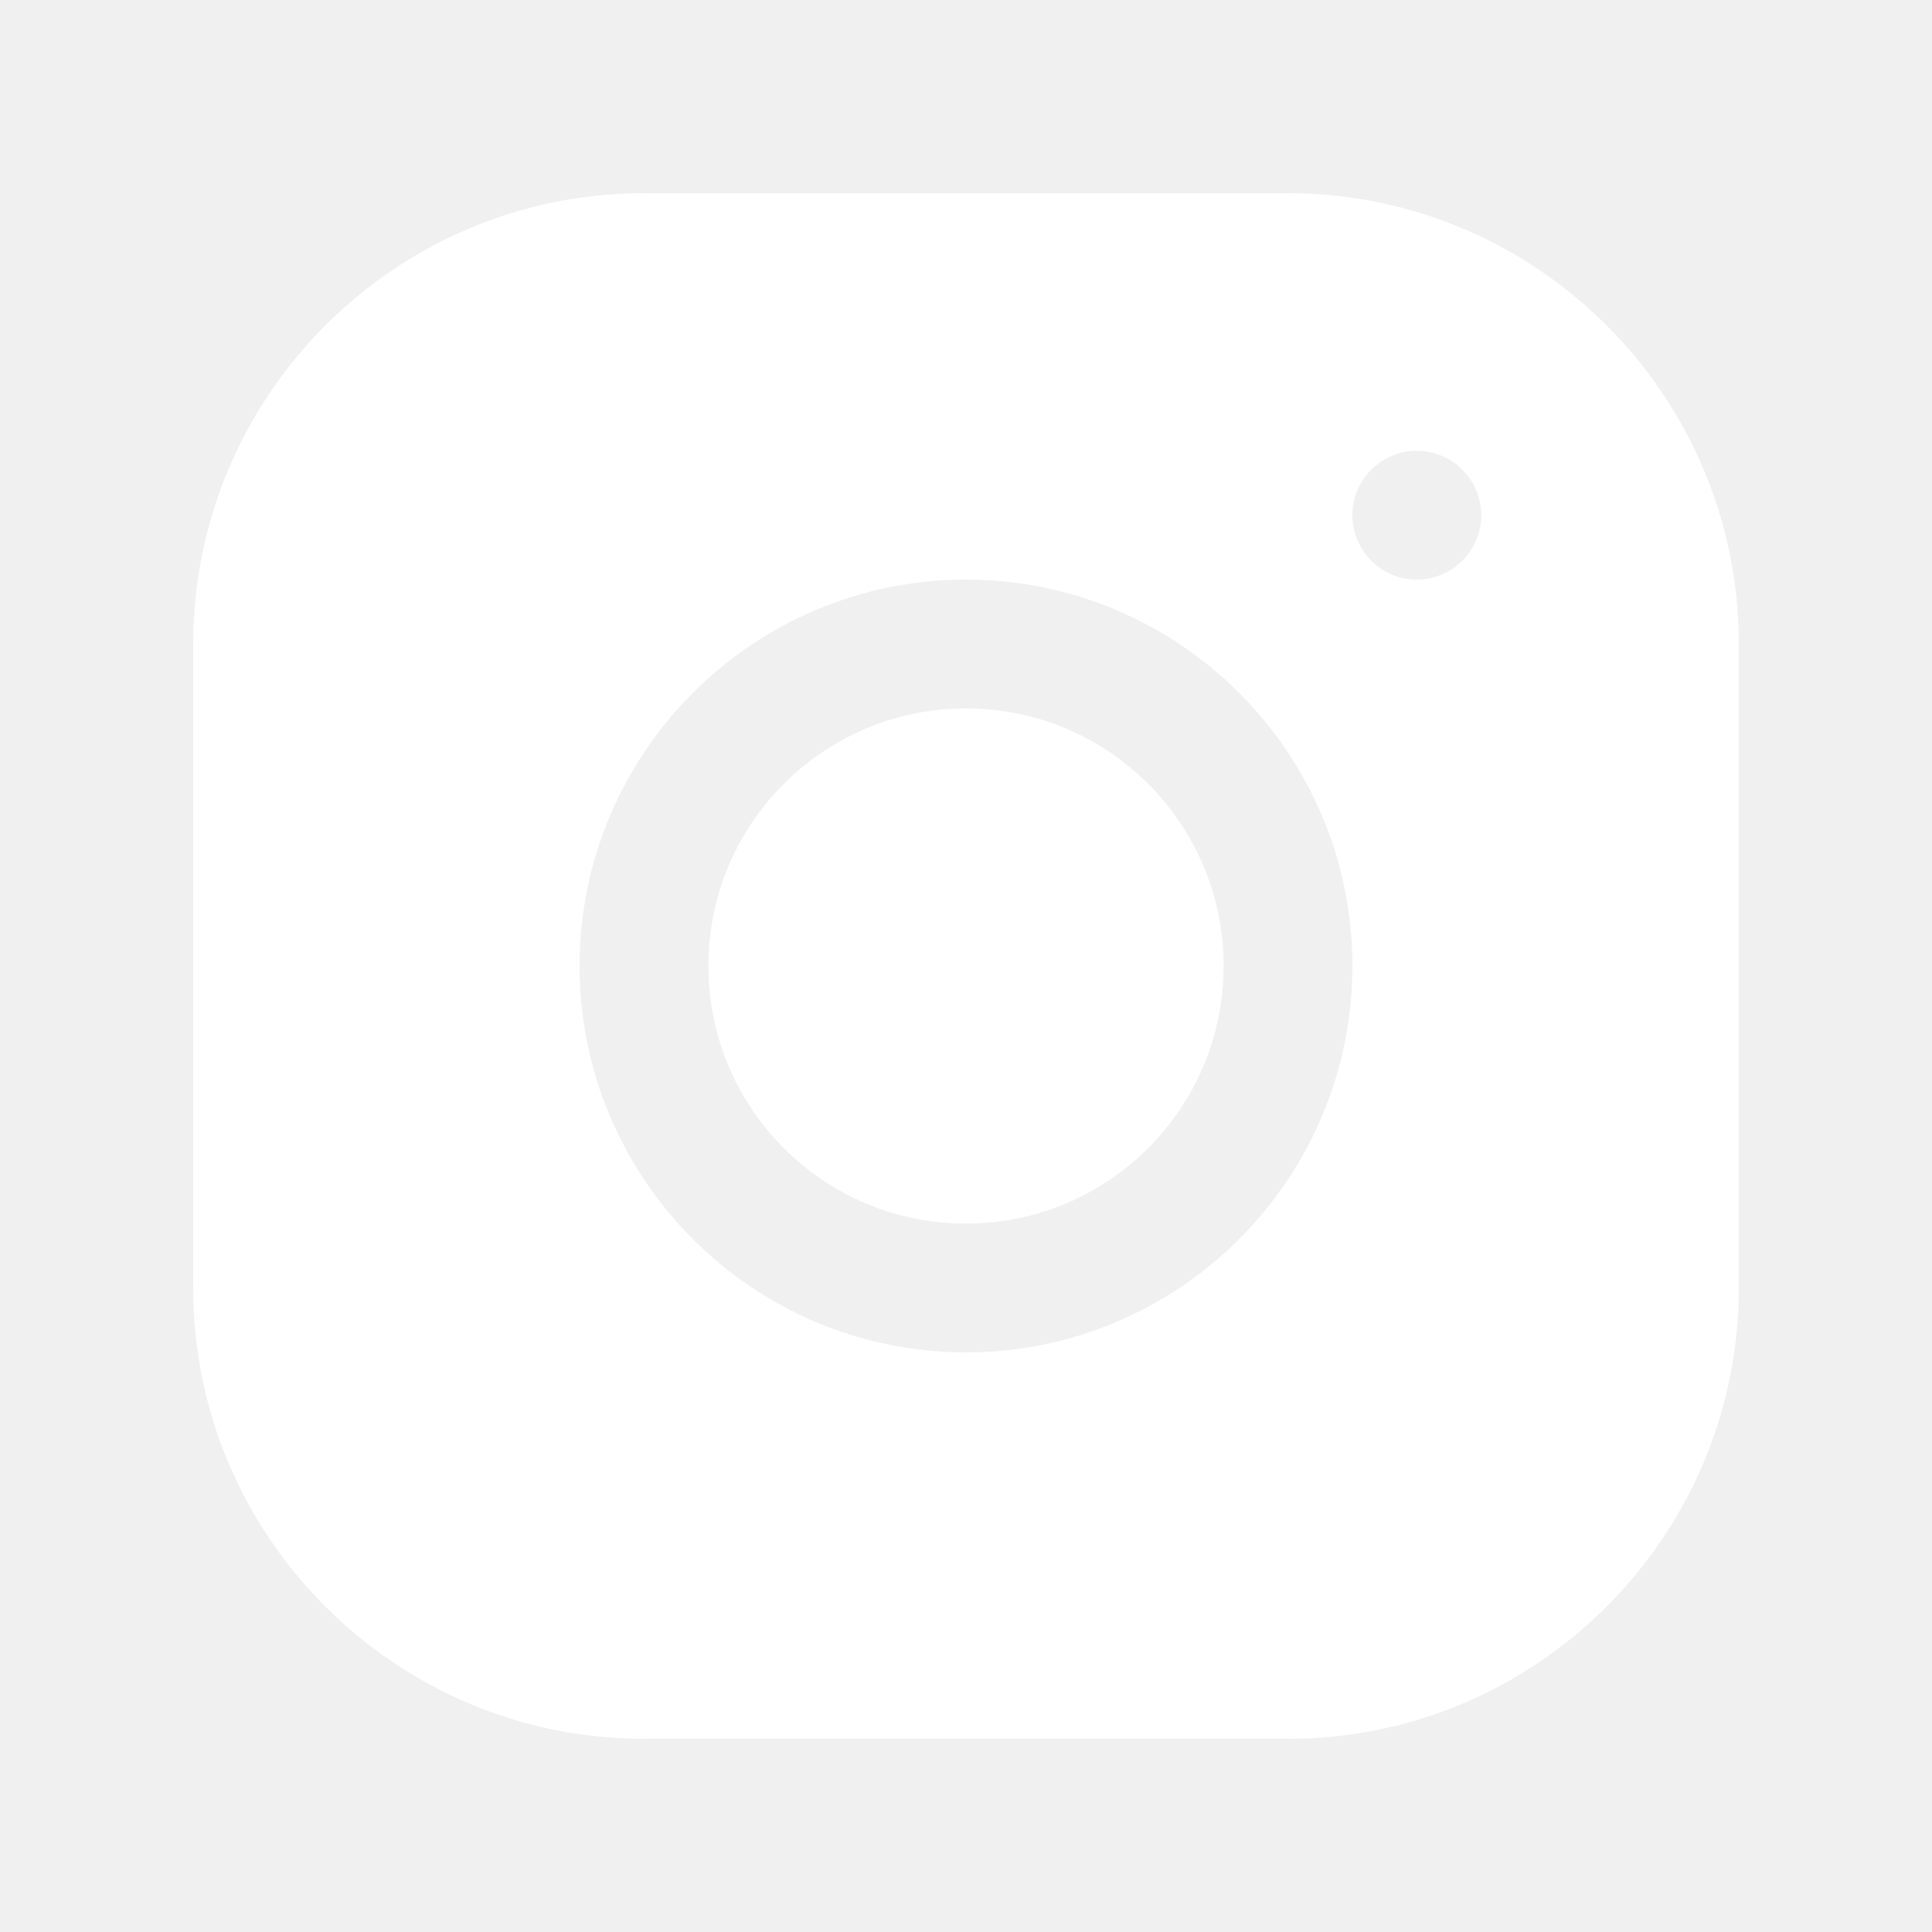
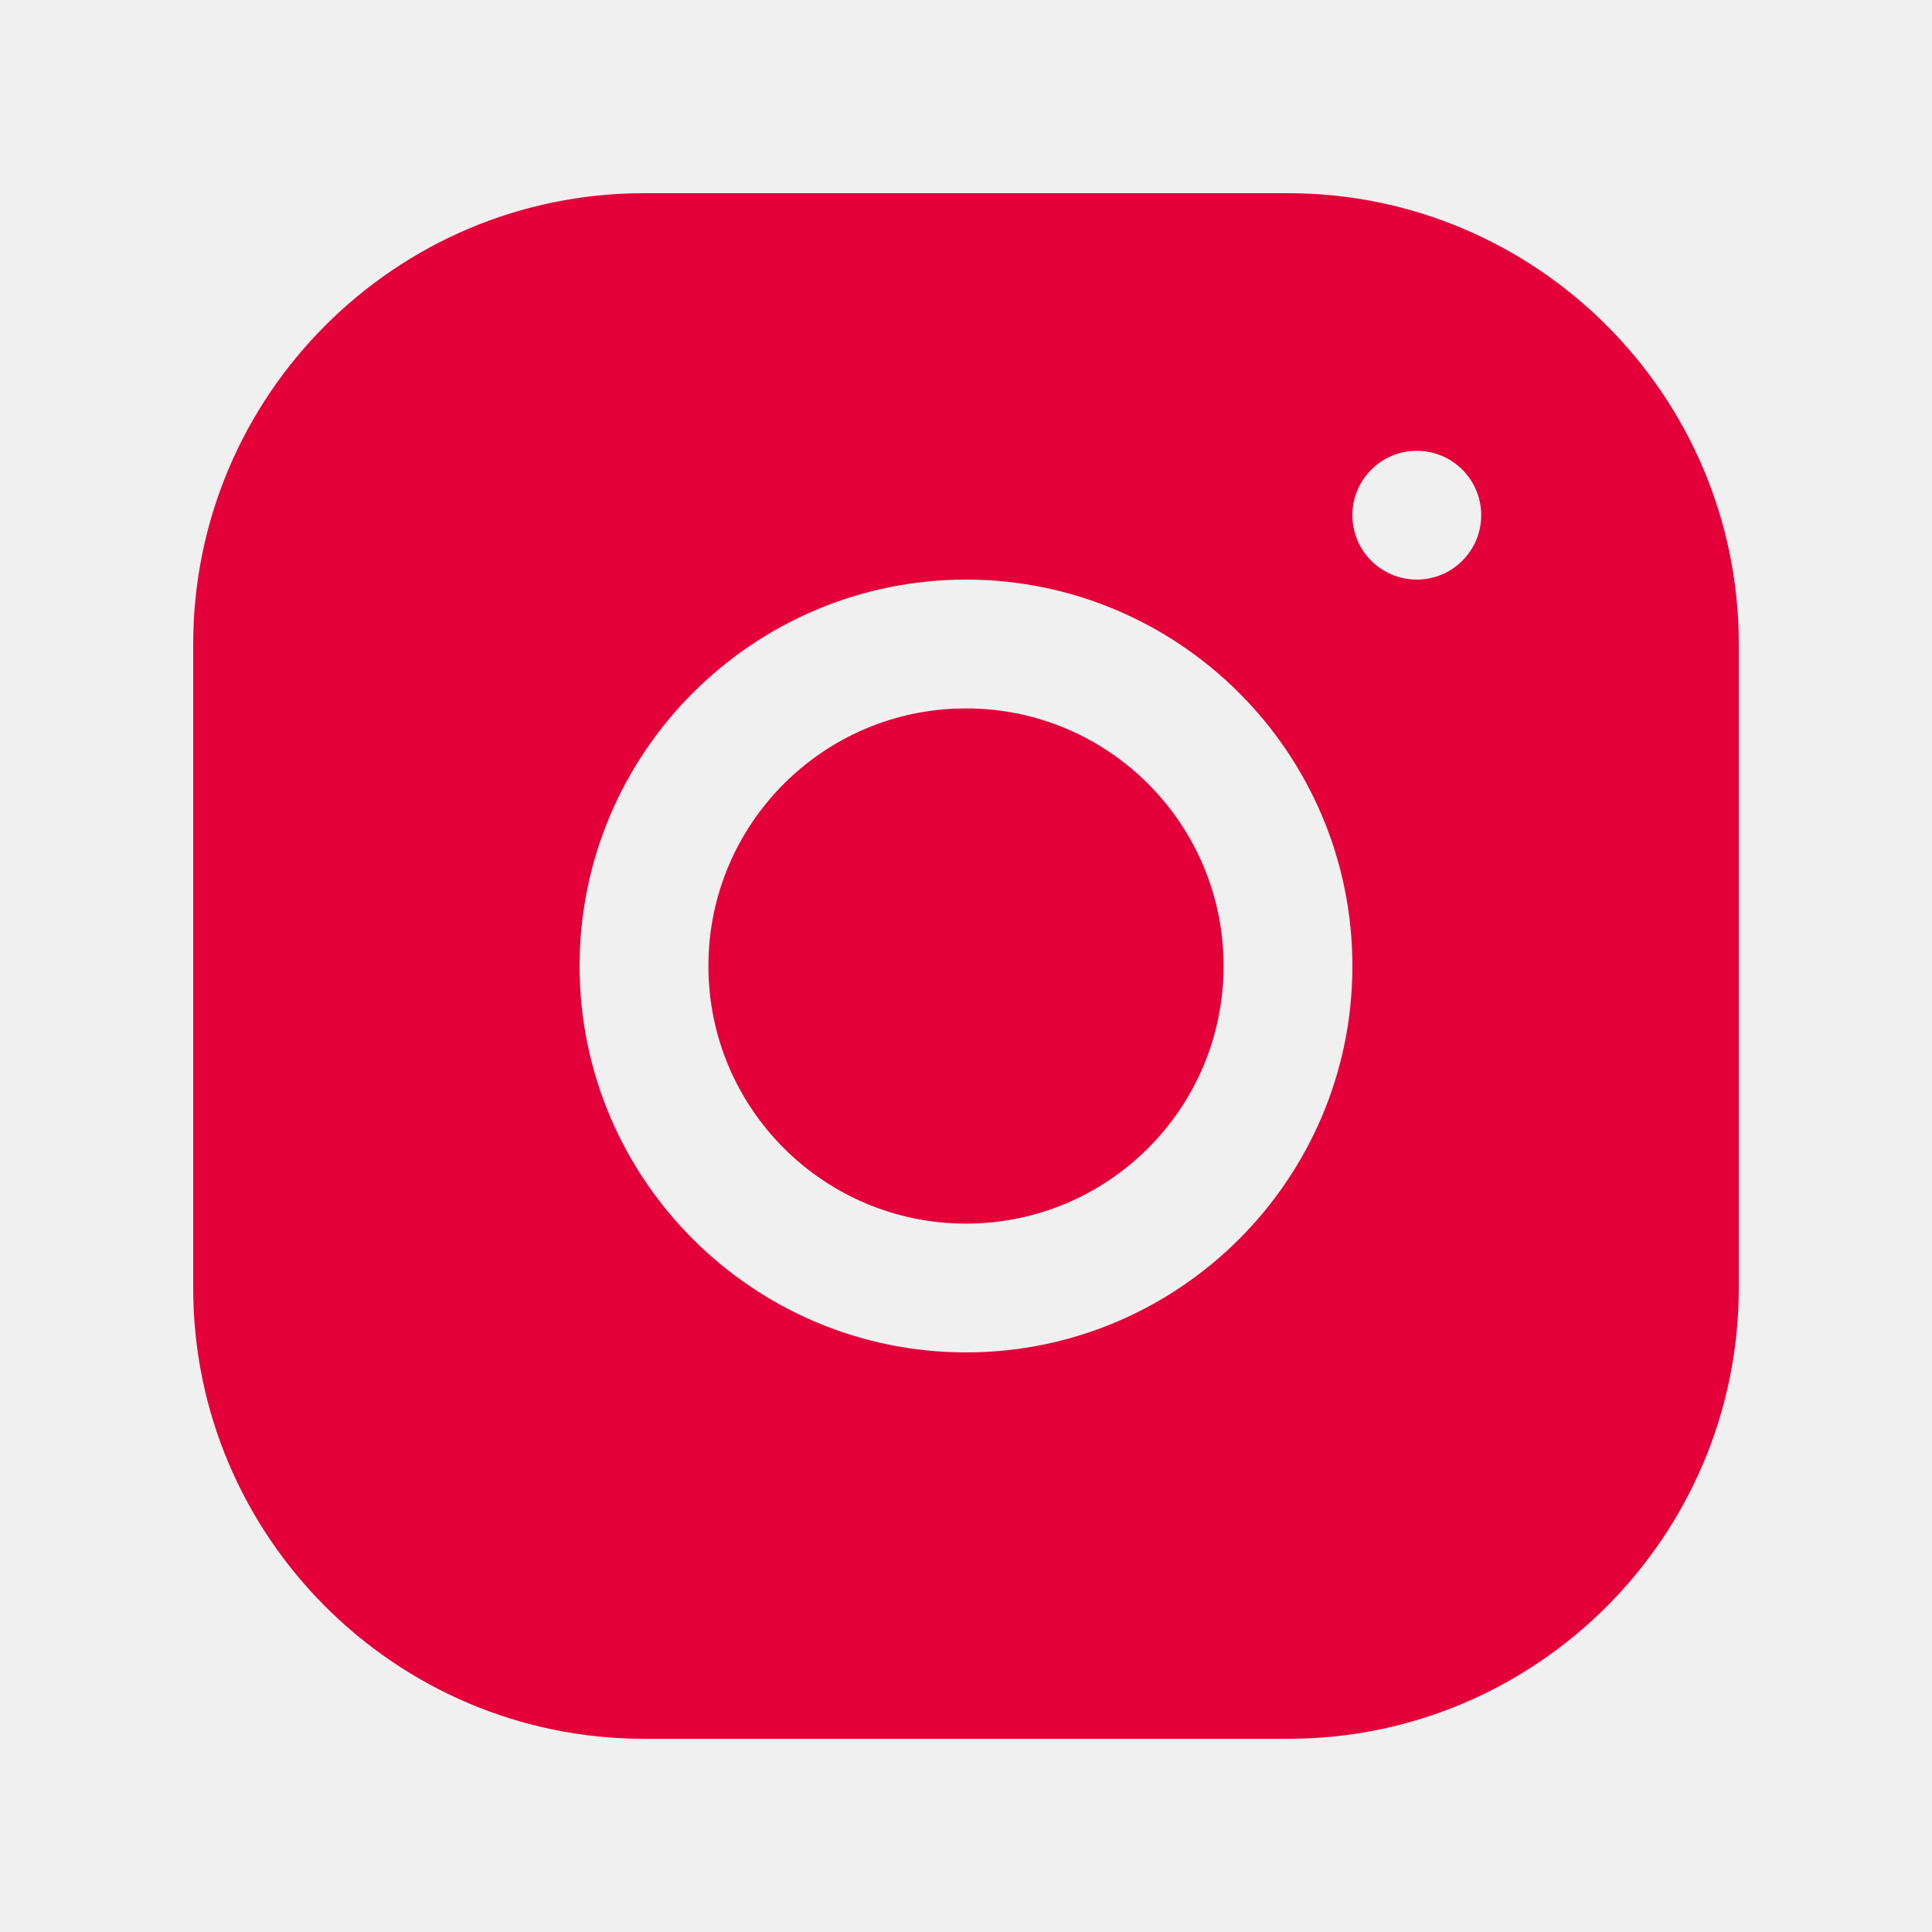
- <svg xmlns="http://www.w3.org/2000/svg" viewBox="0 0 30 30" width="30px" height="30px" fill="white">
+ <svg xmlns="http://www.w3.org/2000/svg" viewBox="0 0 30 30" width="30px" height="30px" fill="#e40038">
  <path d="M 9.998 3 C 6.139 3 3 6.142 3 10.002 L 3 20.002 C 3 23.861 6.142 27 10.002 27 L 20.002 27 C 23.861 27 27 23.858 27 19.998 L 27 9.998 C 27 6.139 23.858 3 19.998 3 L 9.998 3 z M 22 7 C 22.552 7 23 7.448 23 8 C 23 8.552 22.552 9 22 9 C 21.448 9 21 8.552 21 8 C 21 7.448 21.448 7 22 7 z M 15 9 C 18.309 9 21 11.691 21 15 C 21 18.309 18.309 21 15 21 C 11.691 21 9 18.309 9 15 C 9 11.691 11.691 9 15 9 z M 15 11 A 4 4 0 0 0 11 15 A 4 4 0 0 0 15 19 A 4 4 0 0 0 19 15 A 4 4 0 0 0 15 11 z" />
</svg>
